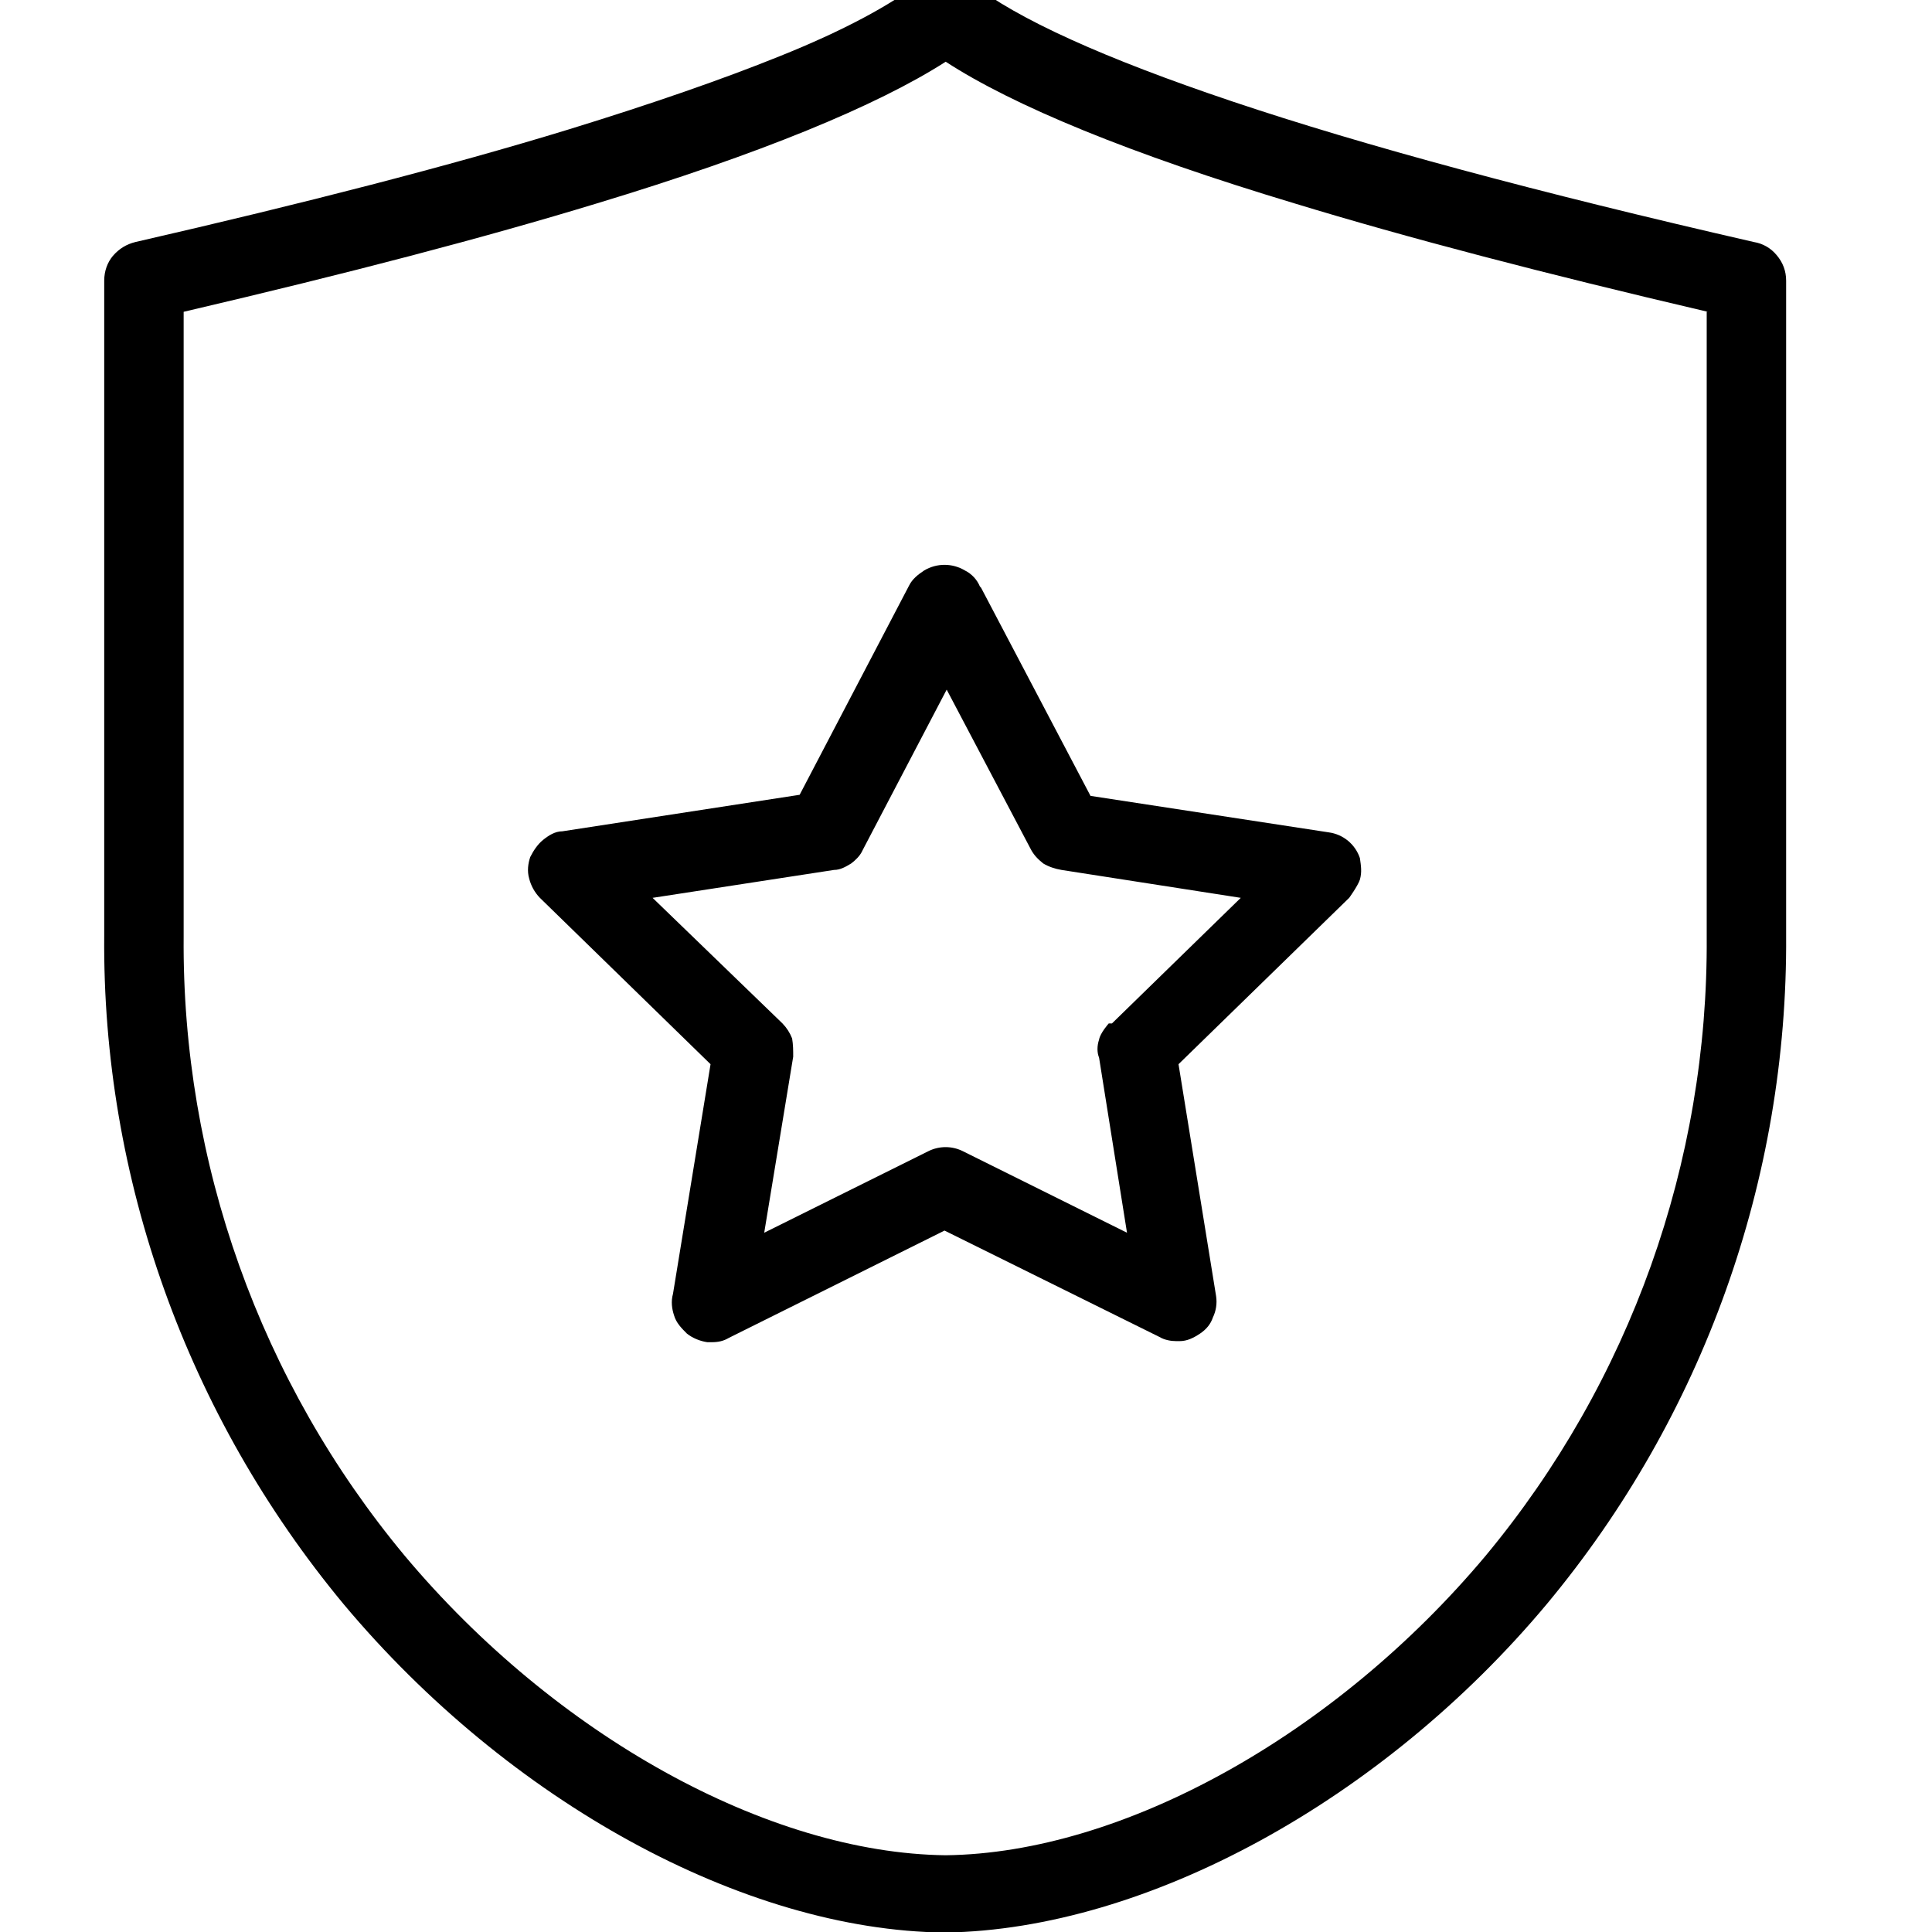
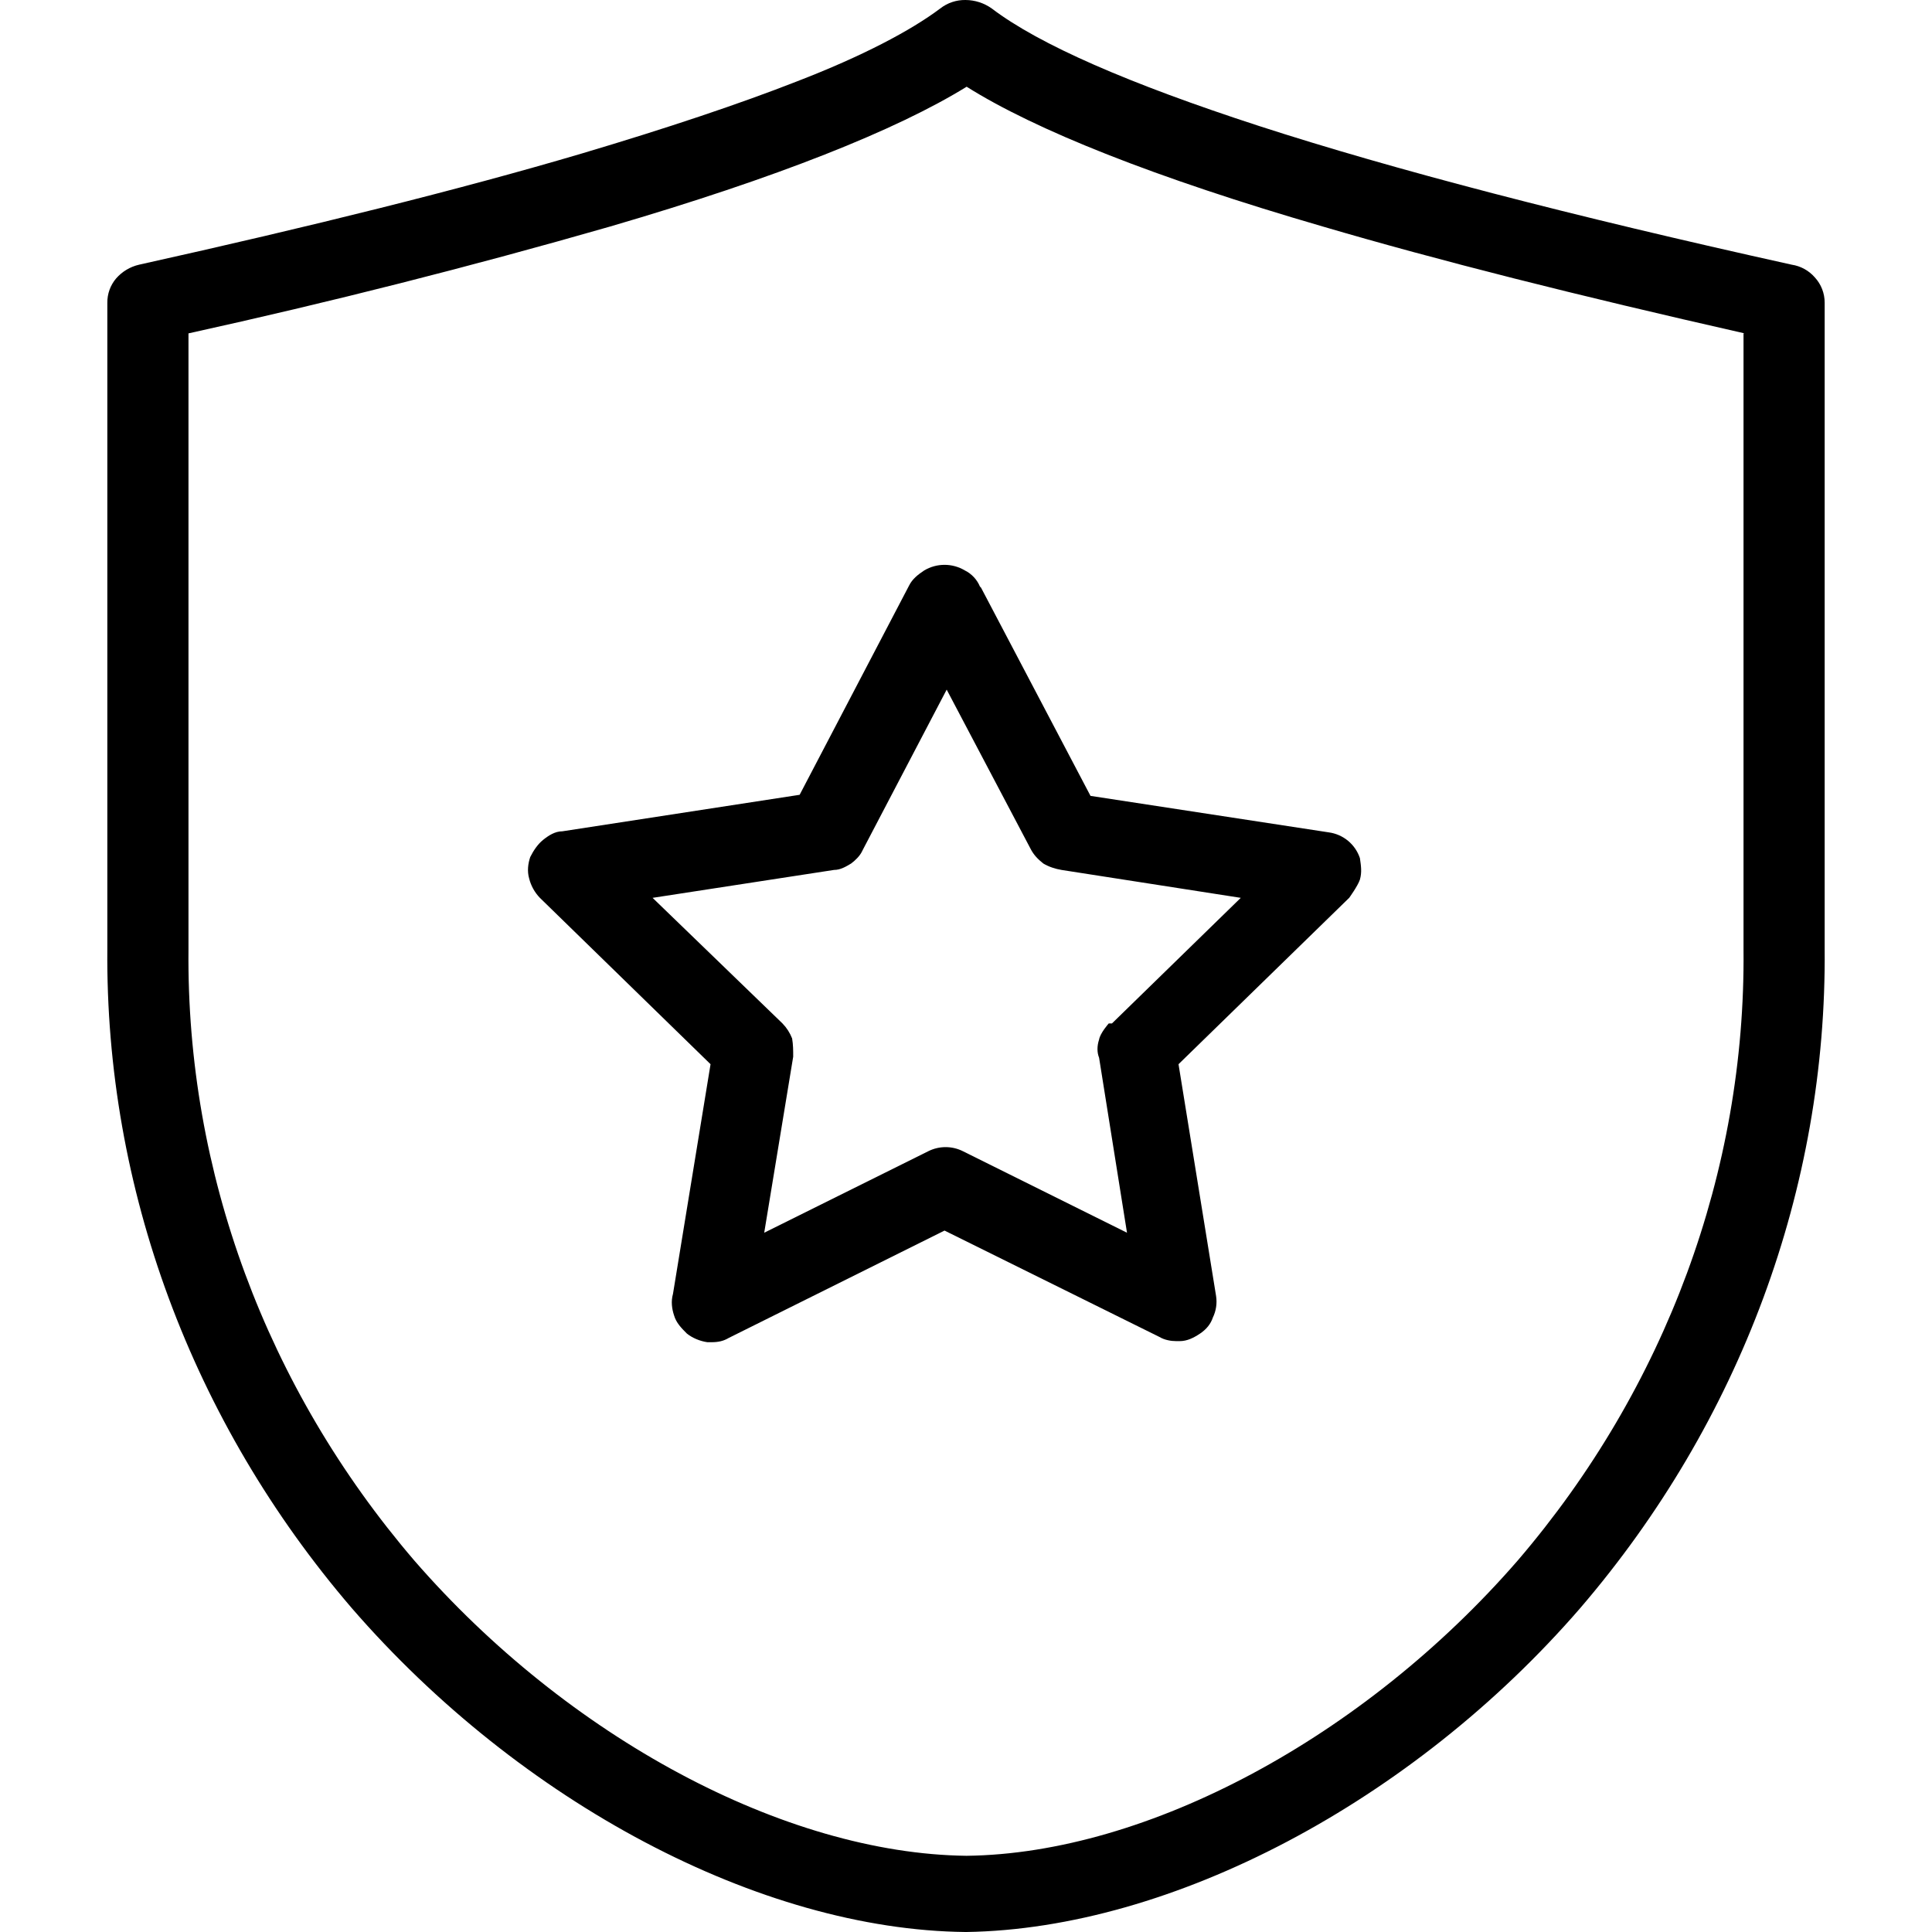
<svg xmlns="http://www.w3.org/2000/svg" width="18" height="18" fill="currentColor" viewBox="0 0 18 18">
-   <g clip-path="url(#a)">
-     <path d="M9.13 5.465a.294.294 0 0 0-.14-.15.37.37 0 0 0-.38 0c-.06.04-.11.08-.14.14l-1.02 1.95-2.21.34c-.07 0-.13.04-.18.08-.05.04-.09.1-.12.16-.02.06-.03.13-.01.2a.4.4 0 0 0 .1.18l1.59 1.55-.35 2.14c-.02.07-.01.14.01.2.02.07.07.12.12.17.05.04.12.07.19.08h.04c.06 0 .11-.01.16-.04l2.01-1 2 .99c.05.03.11.04.16.04h.03c.07 0 .13-.03.19-.07.06-.04.1-.09.12-.15a.34.34 0 0 0 .03-.2l-.35-2.16 1.59-1.55s.08-.11.1-.17c.02-.07.01-.13 0-.2a.356.356 0 0 0-.29-.24l-2.22-.34-1.02-1.94-.01-.01Zm1.2 4.07s-.08.09-.09.15c-.02.06-.02.12 0 .17l.26 1.63-1.53-.76a.36.36 0 0 0-.32 0l-1.53.76.27-1.64c0-.06 0-.11-.01-.17a.42.42 0 0 0-.09-.14l-1.21-1.17 1.69-.26c.06 0 .11-.03.16-.06.04-.03.08-.07.1-.11l.01-.02.78-1.49.78 1.48c.03.06.07.1.12.14.05.03.11.05.17.06l1.67.26-1.2 1.17h-.03Z" />
-     <path d="M16.551 2.375a.345.345 0 0 0-.21-.12c-2.01-.46-3.64-.9-4.86-1.31-1.19-.4-2.01-.77-2.44-1.11a.407.407 0 0 0-.24-.08c-.09 0-.17.03-.23.08-.27.21-.71.45-1.31.69-.52.21-1.18.44-1.96.68-1.11.34-2.47.69-4.04 1.05-.08.02-.15.06-.21.13-.05.06-.08.14-.08.23v6.1c-.02 2.26.77 4.47 2.23 6.23 1.54 1.84 3.73 3.04 5.6 3.06h.01c1.87-.03 4.07-1.23 5.6-3.06a9.637 9.637 0 0 0 2.23-6.23v-6.1c0-.09-.03-.17-.09-.24Zm-.65.53v5.82a8.93 8.93 0 0 1-2.06 5.77c-1.4 1.67-3.38 2.77-5.03 2.79-1.66-.02-3.64-1.12-5.04-2.79a8.911 8.911 0 0 1-2.06-5.77v-5.82c1.54-.36 2.8-.69 3.85-1.01 1.52-.46 2.61-.91 3.25-1.32.63.41 1.72.86 3.25 1.32 1.05.32 2.31.65 3.85 1.01h-.01Z" />
-   </g>
-   <defs>
-     <clipPath id="a">
-       <path d="M0 0h18v18H0z" />
-     </clipPath>
-   </defs>
+   <path d="M9.13 5.465a.294.294 0 0 0-.14-.15.37.37 0 0 0-.38 0c-.06.04-.11.08-.14.14l-1.02 1.95-2.21.34c-.07 0-.13.04-.18.08-.05.04-.09.1-.12.16-.02.06-.03.13-.01.2a.4.4 0 0 0 .1.18l1.59 1.55-.35 2.14c-.02.07-.01.14.01.2.02.07.07.12.12.17.05.04.12.07.19.08h.04c.06 0 .11-.01.16-.04l2.01-1 2 .99c.05.03.11.04.16.04h.03c.07 0 .13-.03.19-.07.06-.04.1-.09.12-.15a.34.34 0 0 0 .03-.2l-.35-2.16 1.59-1.55s.08-.11.1-.17c.02-.07.01-.13 0-.2a.356.356 0 0 0-.29-.24l-2.22-.34-1.02-1.94-.01-.01Zm1.2 4.07s-.08.09-.09.15c-.02.06-.02.12 0 .17l.26 1.63-1.53-.76a.36.36 0 0 0-.32 0l-1.53.76.27-1.64c0-.06 0-.11-.01-.17a.42.42 0 0 0-.09-.14l-1.21-1.17 1.69-.26c.06 0 .11-.03.16-.06.04-.03.08-.07.1-.11l.01-.02.78-1.49.78 1.48c.03.06.07.1.12.14.05.03.11.05.17.06l1.67.26-1.2 1.17h-.03Z" />
+   <path d="M16.908 2.584a.356.356 0 0 0-.215-.118c-2.052-.454-3.716-.888-4.962-1.292C10.516.779 9.68.414 9.24.079A.425.425 0 0 0 8.995 0a.372.372 0 0 0-.235.079c-.276.207-.725.444-1.337.68-.531.208-1.205.434-2.002.671-1.133.335-2.522.68-4.125 1.036a.404.404 0 0 0-.214.128.344.344 0 0 0-.082.227v6.016c-.02 2.23.787 4.409 2.277 6.145C4.85 16.797 7.086 17.98 8.995 18h.01c1.91-.03 4.156-1.213 5.718-3.018 1.49-1.736 2.297-3.916 2.277-6.145V2.821a.346.346 0 0 0-.092-.237Zm-.664.523v5.74c.02 2.062-.725 4.083-2.103 5.691-1.43 1.647-3.451 2.732-5.136 2.752-1.695-.02-3.716-1.105-5.146-2.752-1.378-1.608-2.123-3.62-2.103-5.69V3.106a64.22 64.22 0 0 0 3.93-.996c1.553-.454 2.666-.898 3.32-1.302.642.404 1.755.848 3.317 1.302 1.072.315 2.359.64 3.931.996h-.01Z" />
</svg>
